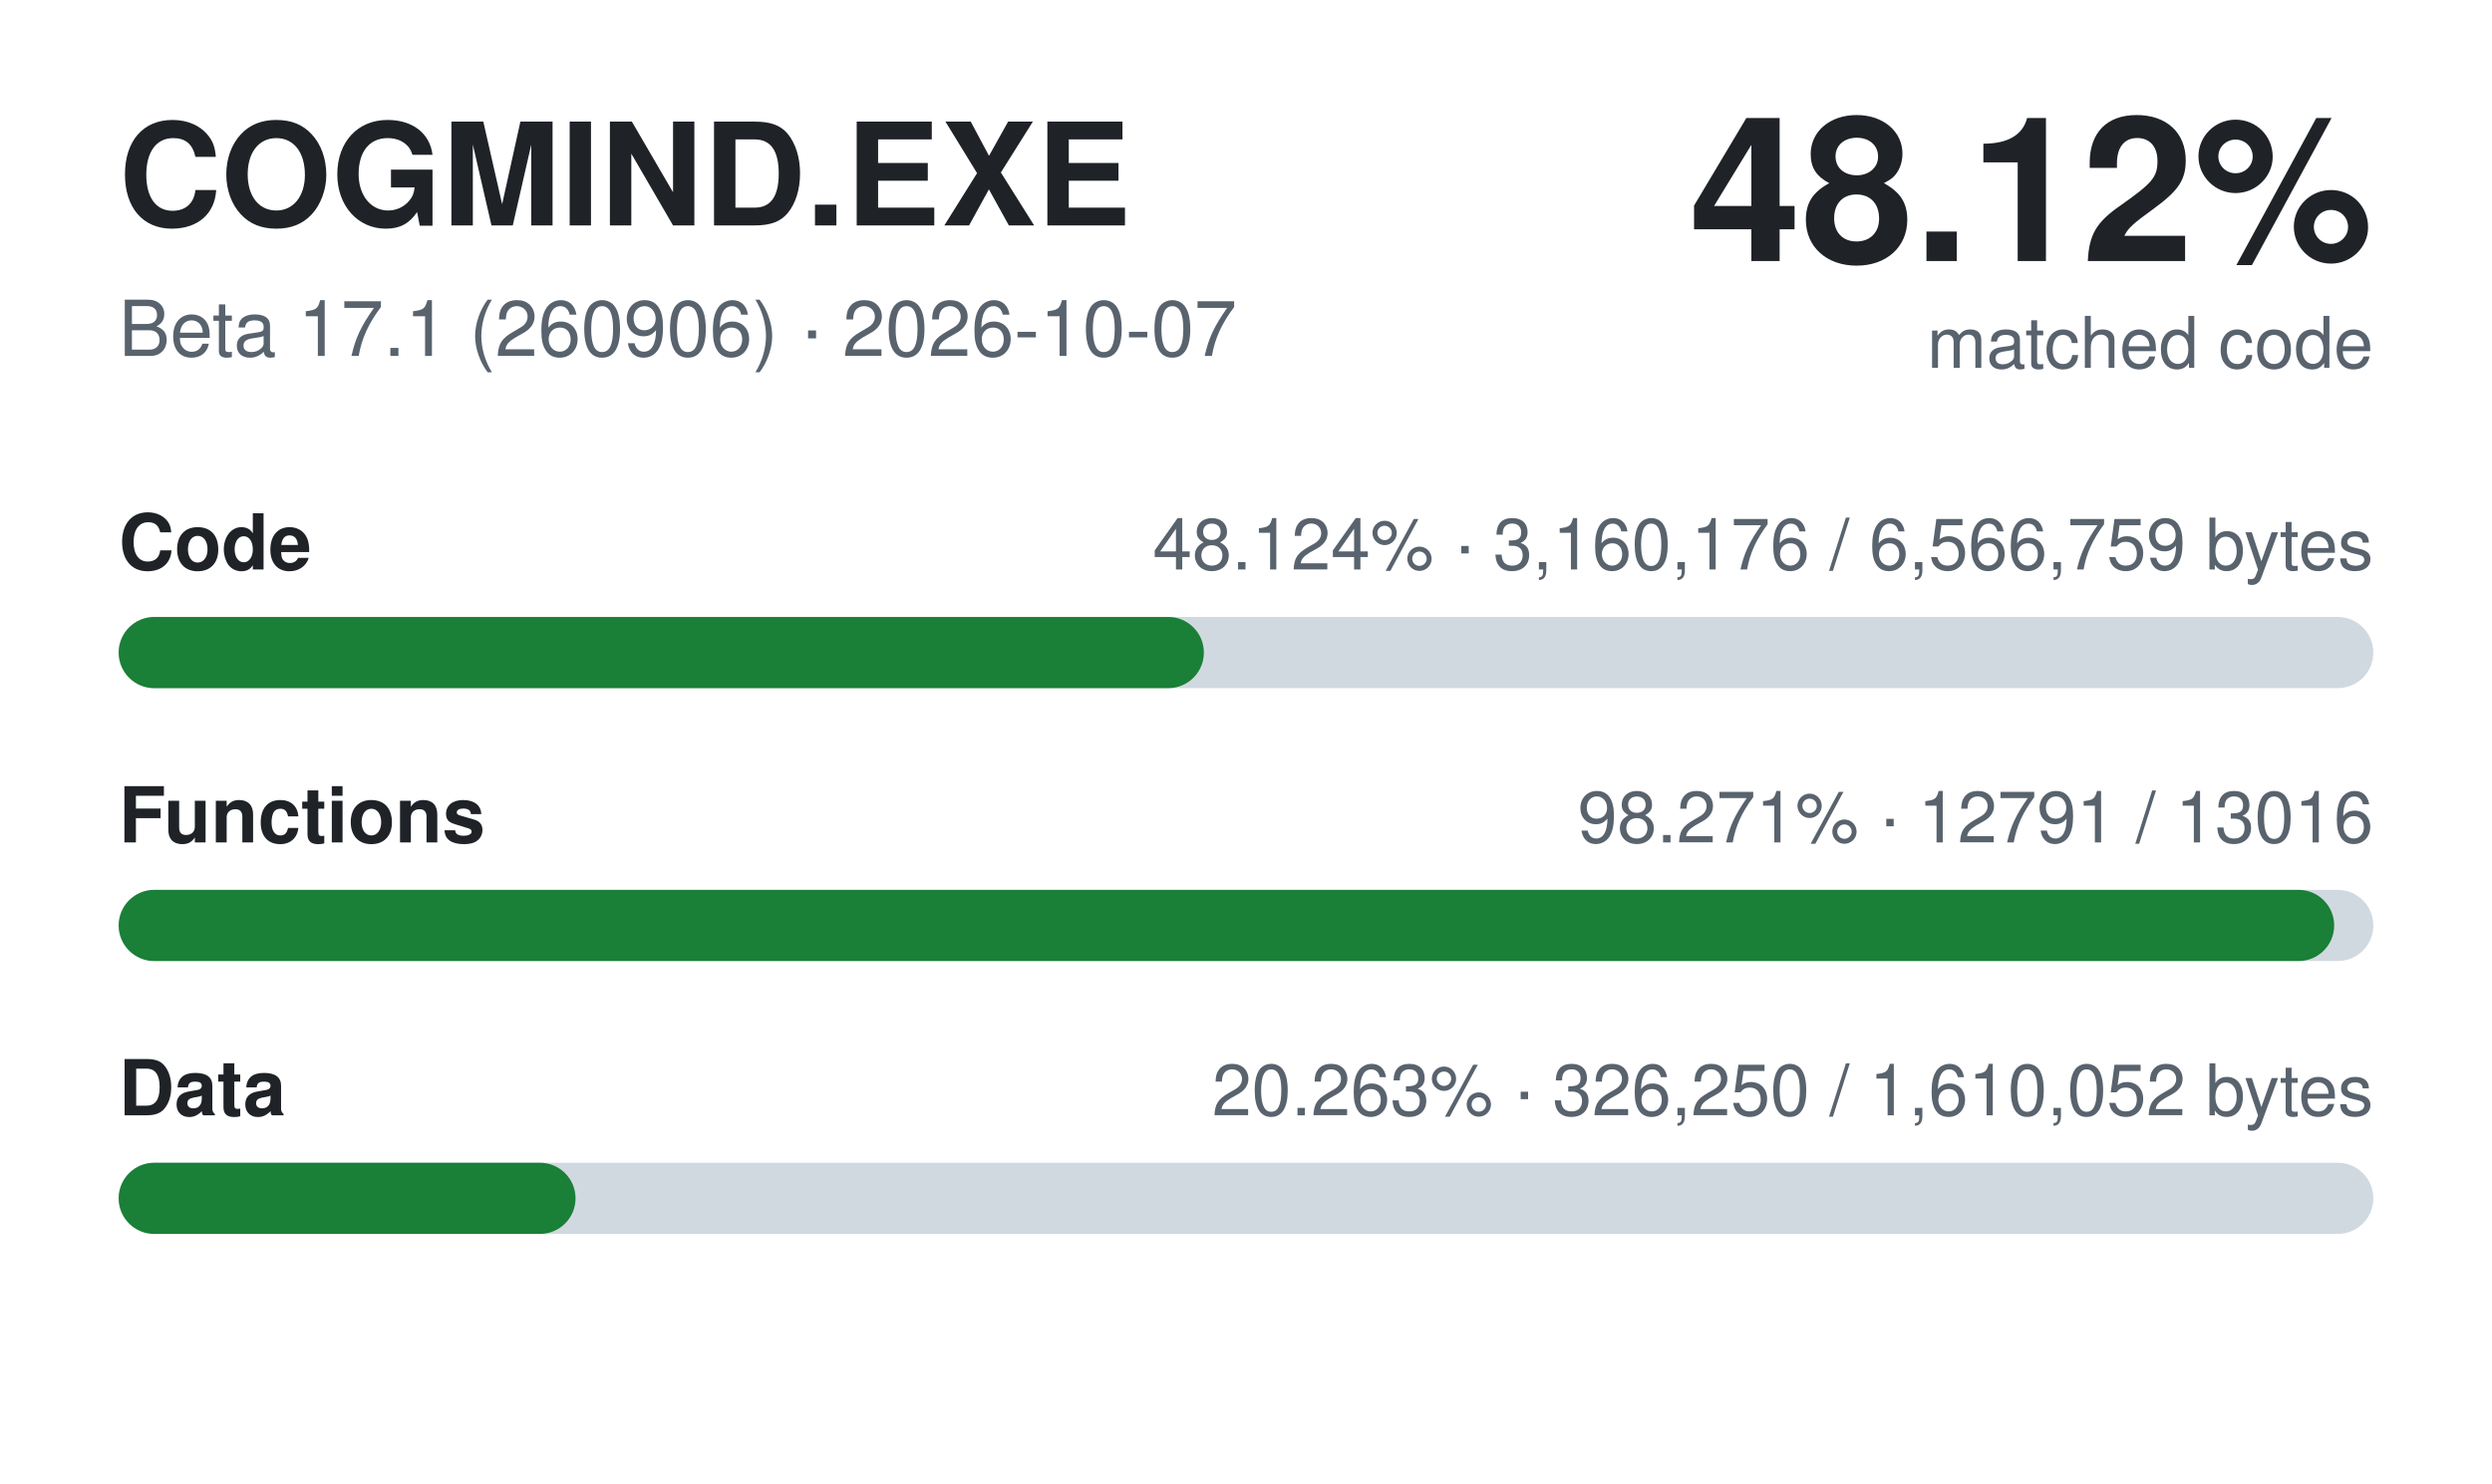
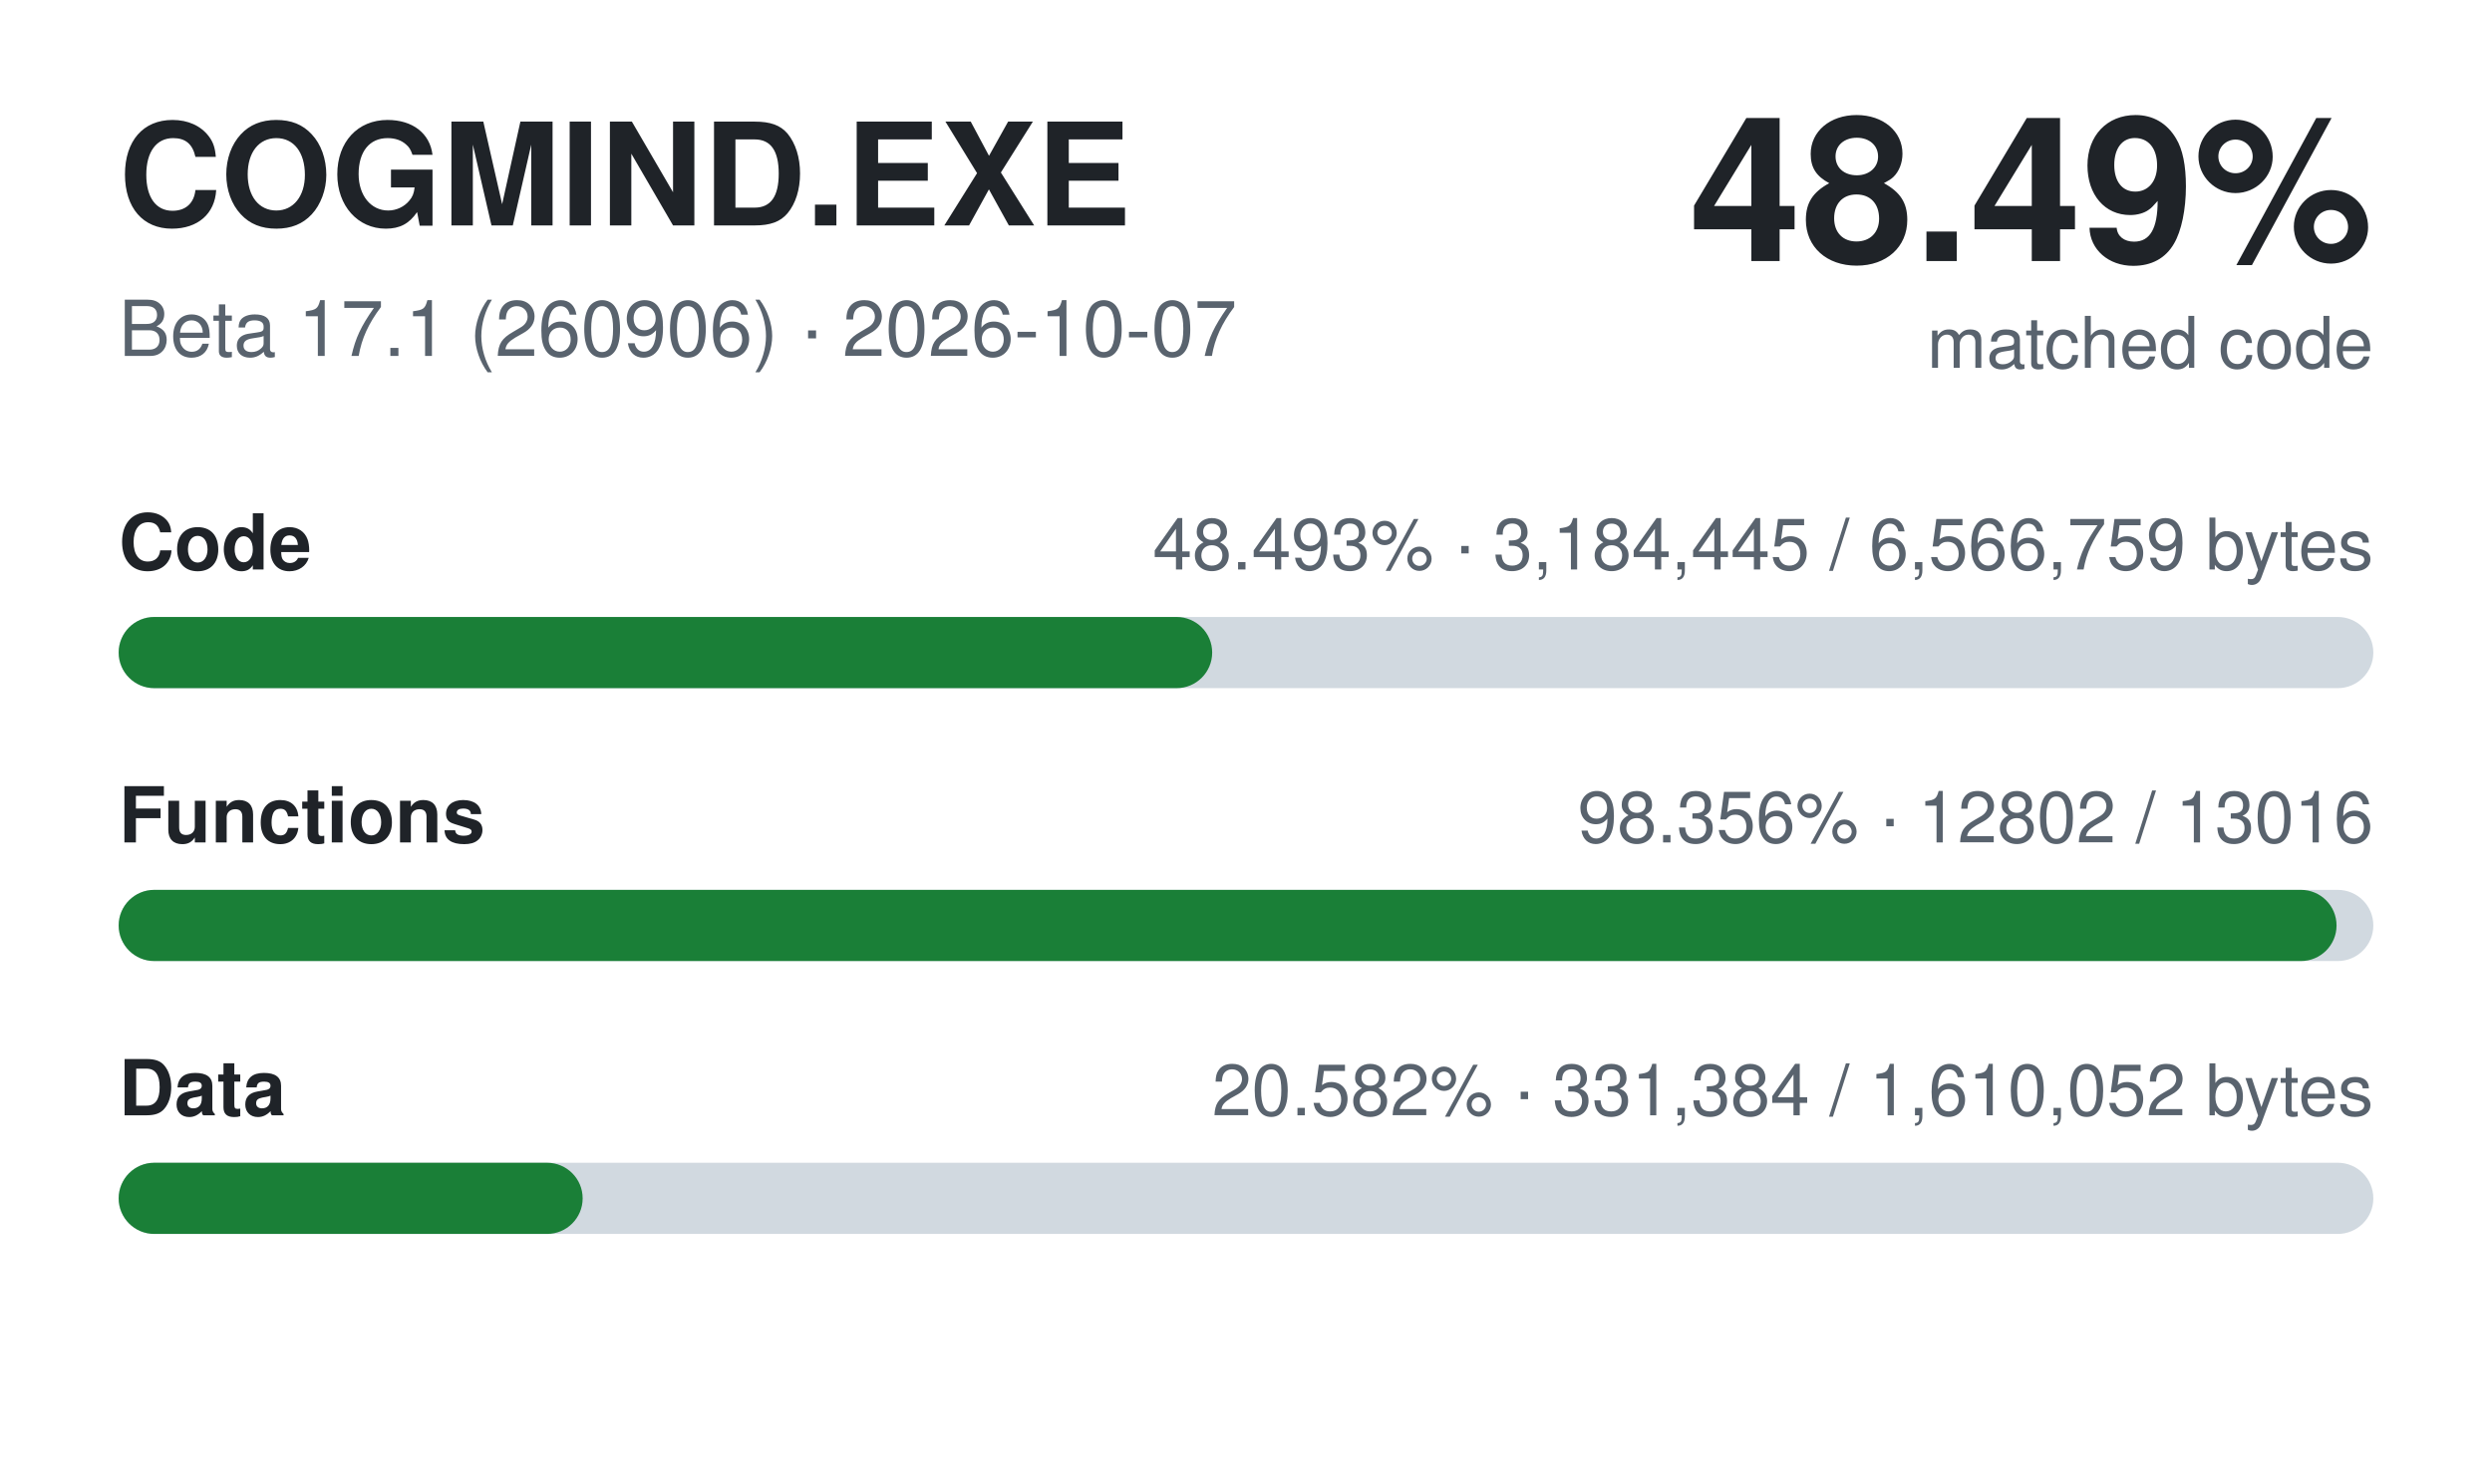
<svg xmlns="http://www.w3.org/2000/svg" width="420" height="250" font-family="-apple-system,Segoe UI,Helvetica,Arial,sans-serif">
  <style>.fg{fill:#1f2328}.mut{fill:#59636e}.trk{fill:#d1d9e0}.bar{fill:#1a7f37}@media (prefers-color-scheme: dark){.fg{fill:#f0f6fc}.mut{fill:#9198a1}.trk{fill:#3d444d}.bar{fill:#3fb950}}</style>
  <text x="20" y="38" font-size="24" font-weight="700" class="fg">COGMIND.EXE</text>
  <text x="20" y="60" font-size="13" class="mut">Beta 17.1 (260906) · 2026-10-07</text>
-   <text x="400" y="44" font-size="34" font-weight="700" text-anchor="end" class="fg">48.12%</text>
+   <text x="400" y="44" font-size="34" font-weight="700" text-anchor="end" class="fg">48.49%</text>
  <text x="400" y="62" font-size="12" text-anchor="end" class="mut">matched code</text>
  <text x="20" y="96" font-size="13" font-weight="600" class="fg">Code</text>
-   <text x="400" y="96" font-size="12" text-anchor="end" class="mut">48.124% · 3,160,176 / 6,566,759 bytes</text>
+   <text x="400" y="96" font-size="12" text-anchor="end" class="mut">48.493% · 3,184,445 / 6,566,759 bytes</text>
  <rect x="20" y="104" width="380" height="12" rx="6" class="trk" />
-   <rect x="20" y="104" width="182.9" height="12" rx="6" class="bar" />
+   <rect x="20" y="104" width="184.3" height="12" rx="6" class="bar" />
  <text x="20" y="142" font-size="13" font-weight="600" class="fg">Functions</text>
-   <text x="400" y="142" font-size="12" text-anchor="end" class="mut">98.271% · 12791 / 13016</text>
+   <text x="400" y="142" font-size="12" text-anchor="end" class="mut">98.356% · 12802 / 13016</text>
  <rect x="20" y="150" width="380" height="12" rx="6" class="trk" />
-   <rect x="20" y="150" width="373.4" height="12" rx="6" class="bar" />
+   <rect x="20" y="150" width="373.8" height="12" rx="6" class="bar" />
  <text x="20" y="188" font-size="13" font-weight="600" class="fg">Data</text>
-   <text x="400" y="188" font-size="12" text-anchor="end" class="mut">20.263% · 326,250 / 1,610,052 bytes</text>
+   <text x="400" y="188" font-size="12" text-anchor="end" class="mut">20.582% · 331,384 / 1,610,052 bytes</text>
  <rect x="20" y="196" width="380" height="12" rx="6" class="trk" />
-   <rect x="20" y="196" width="77.0" height="12" rx="6" class="bar" />
+   <rect x="20" y="196" width="78.2" height="12" rx="6" class="bar" />
</svg>
